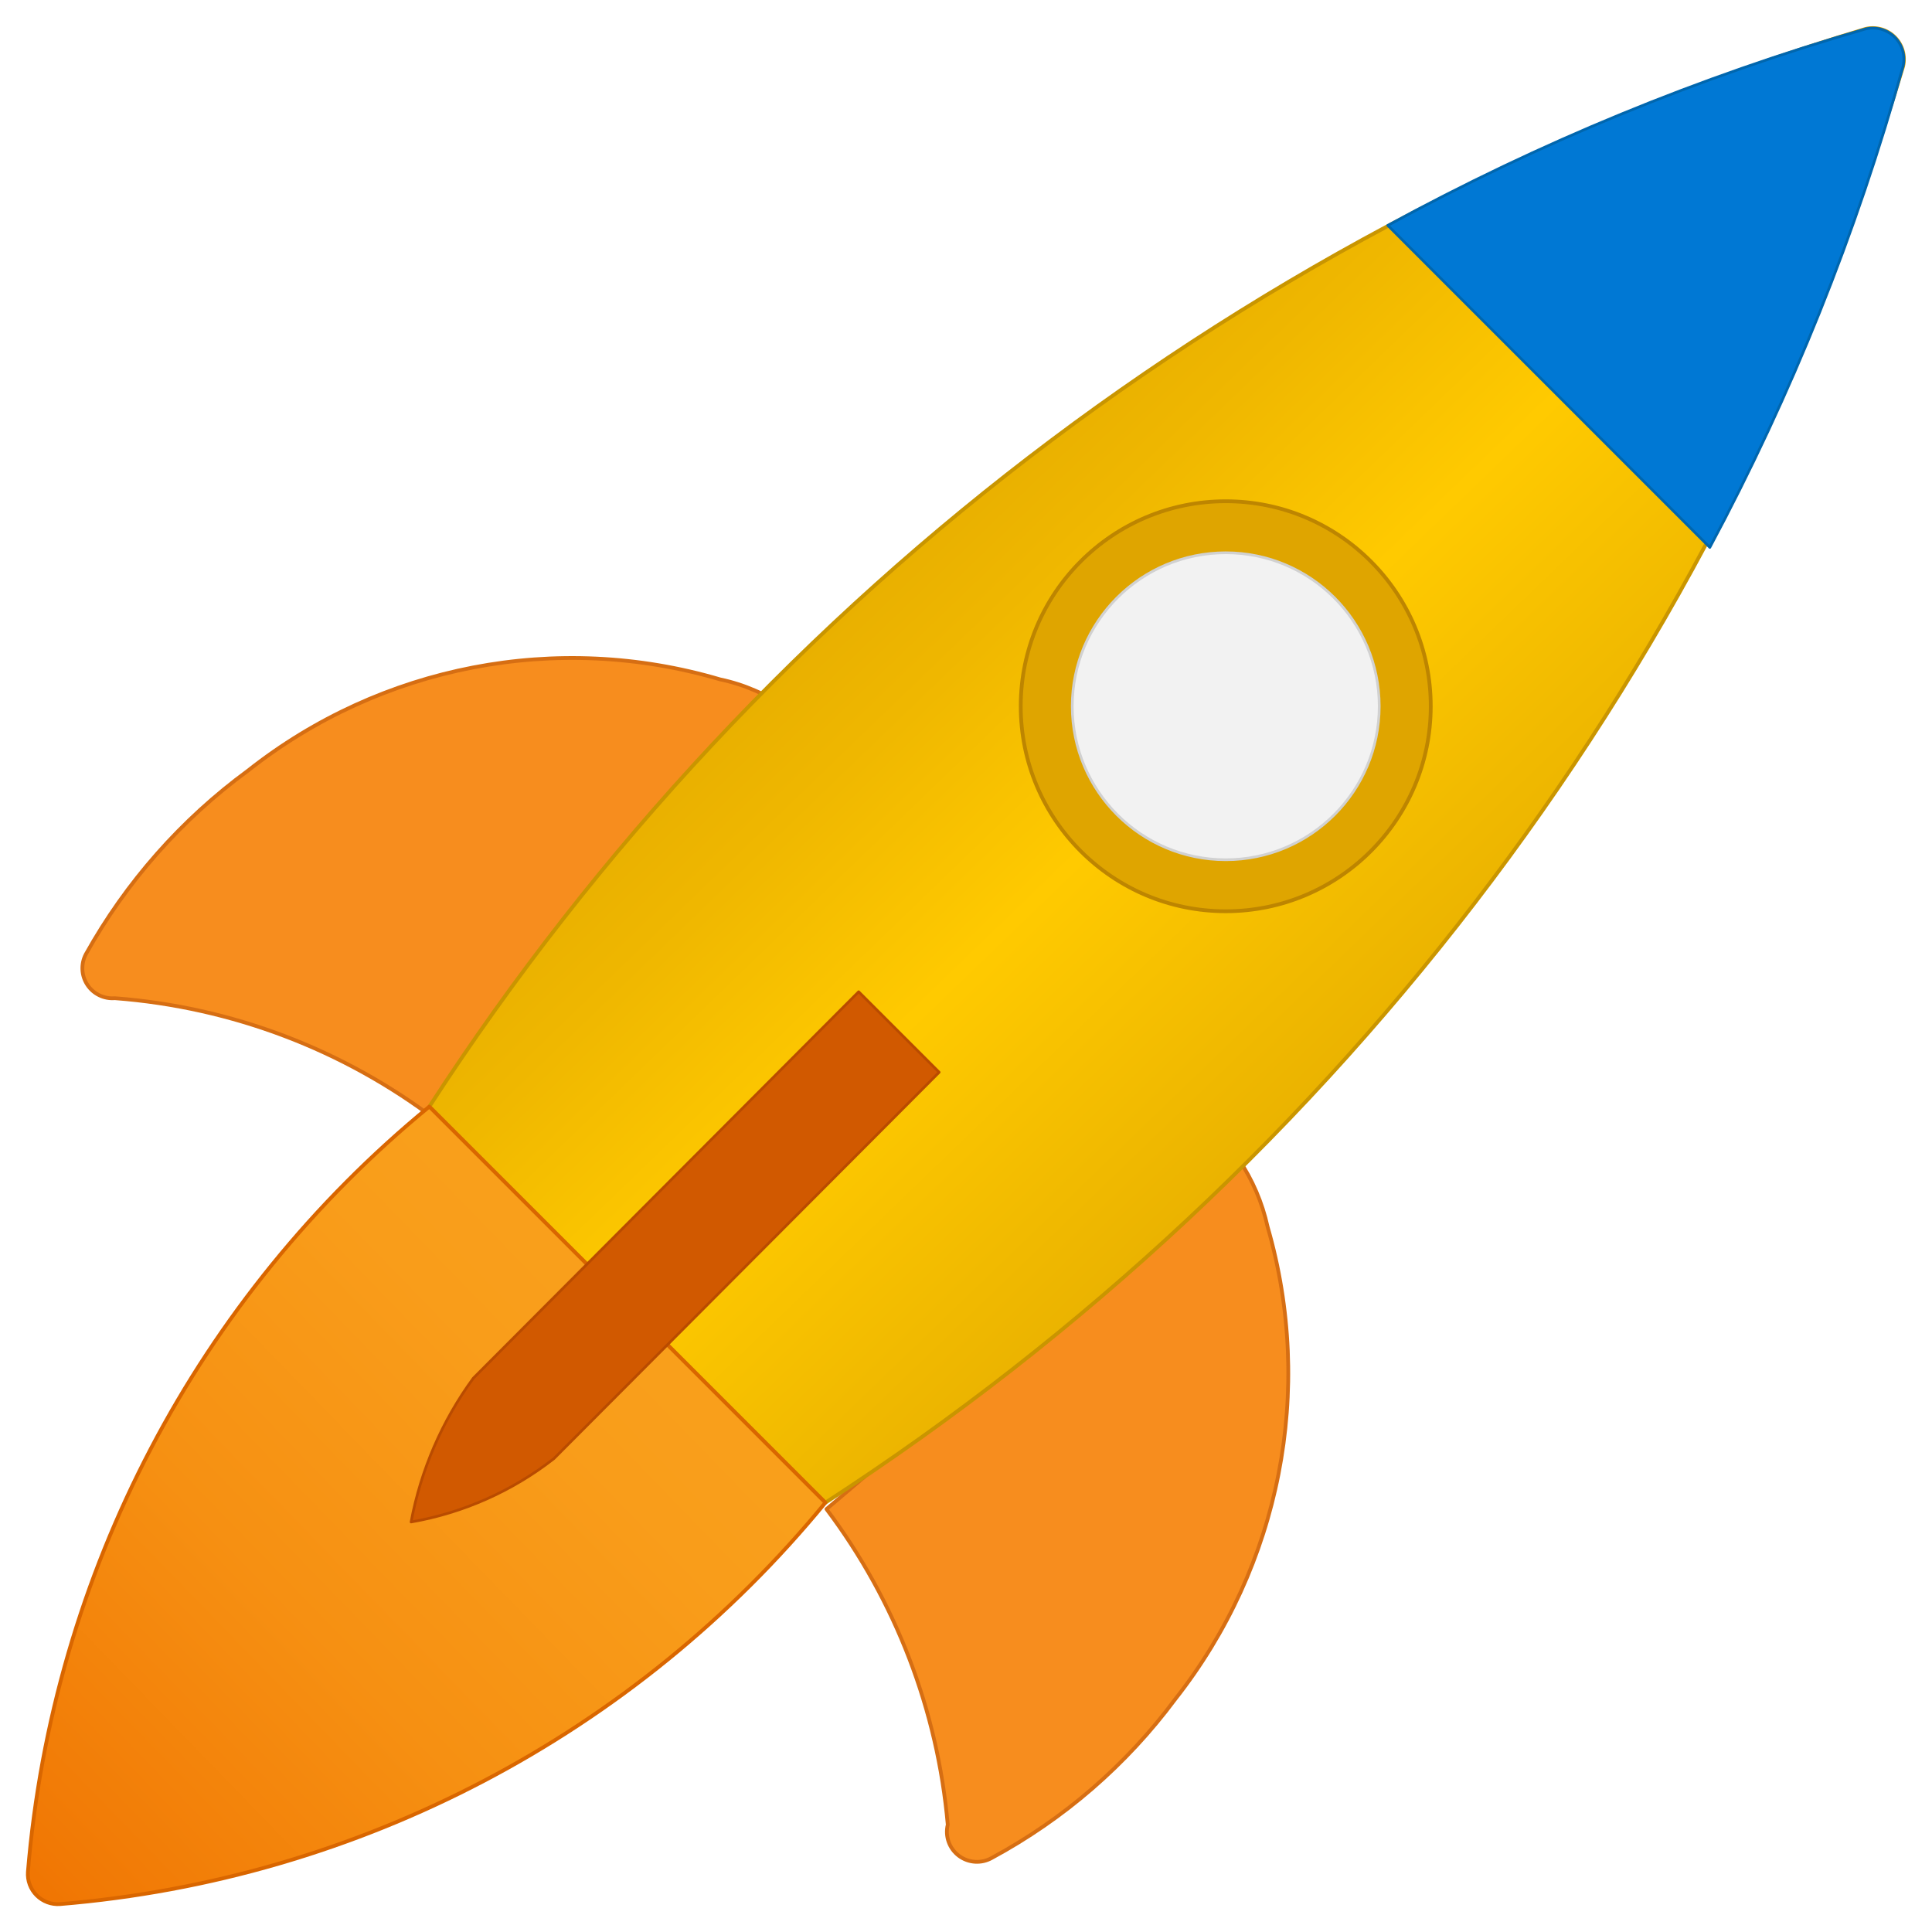
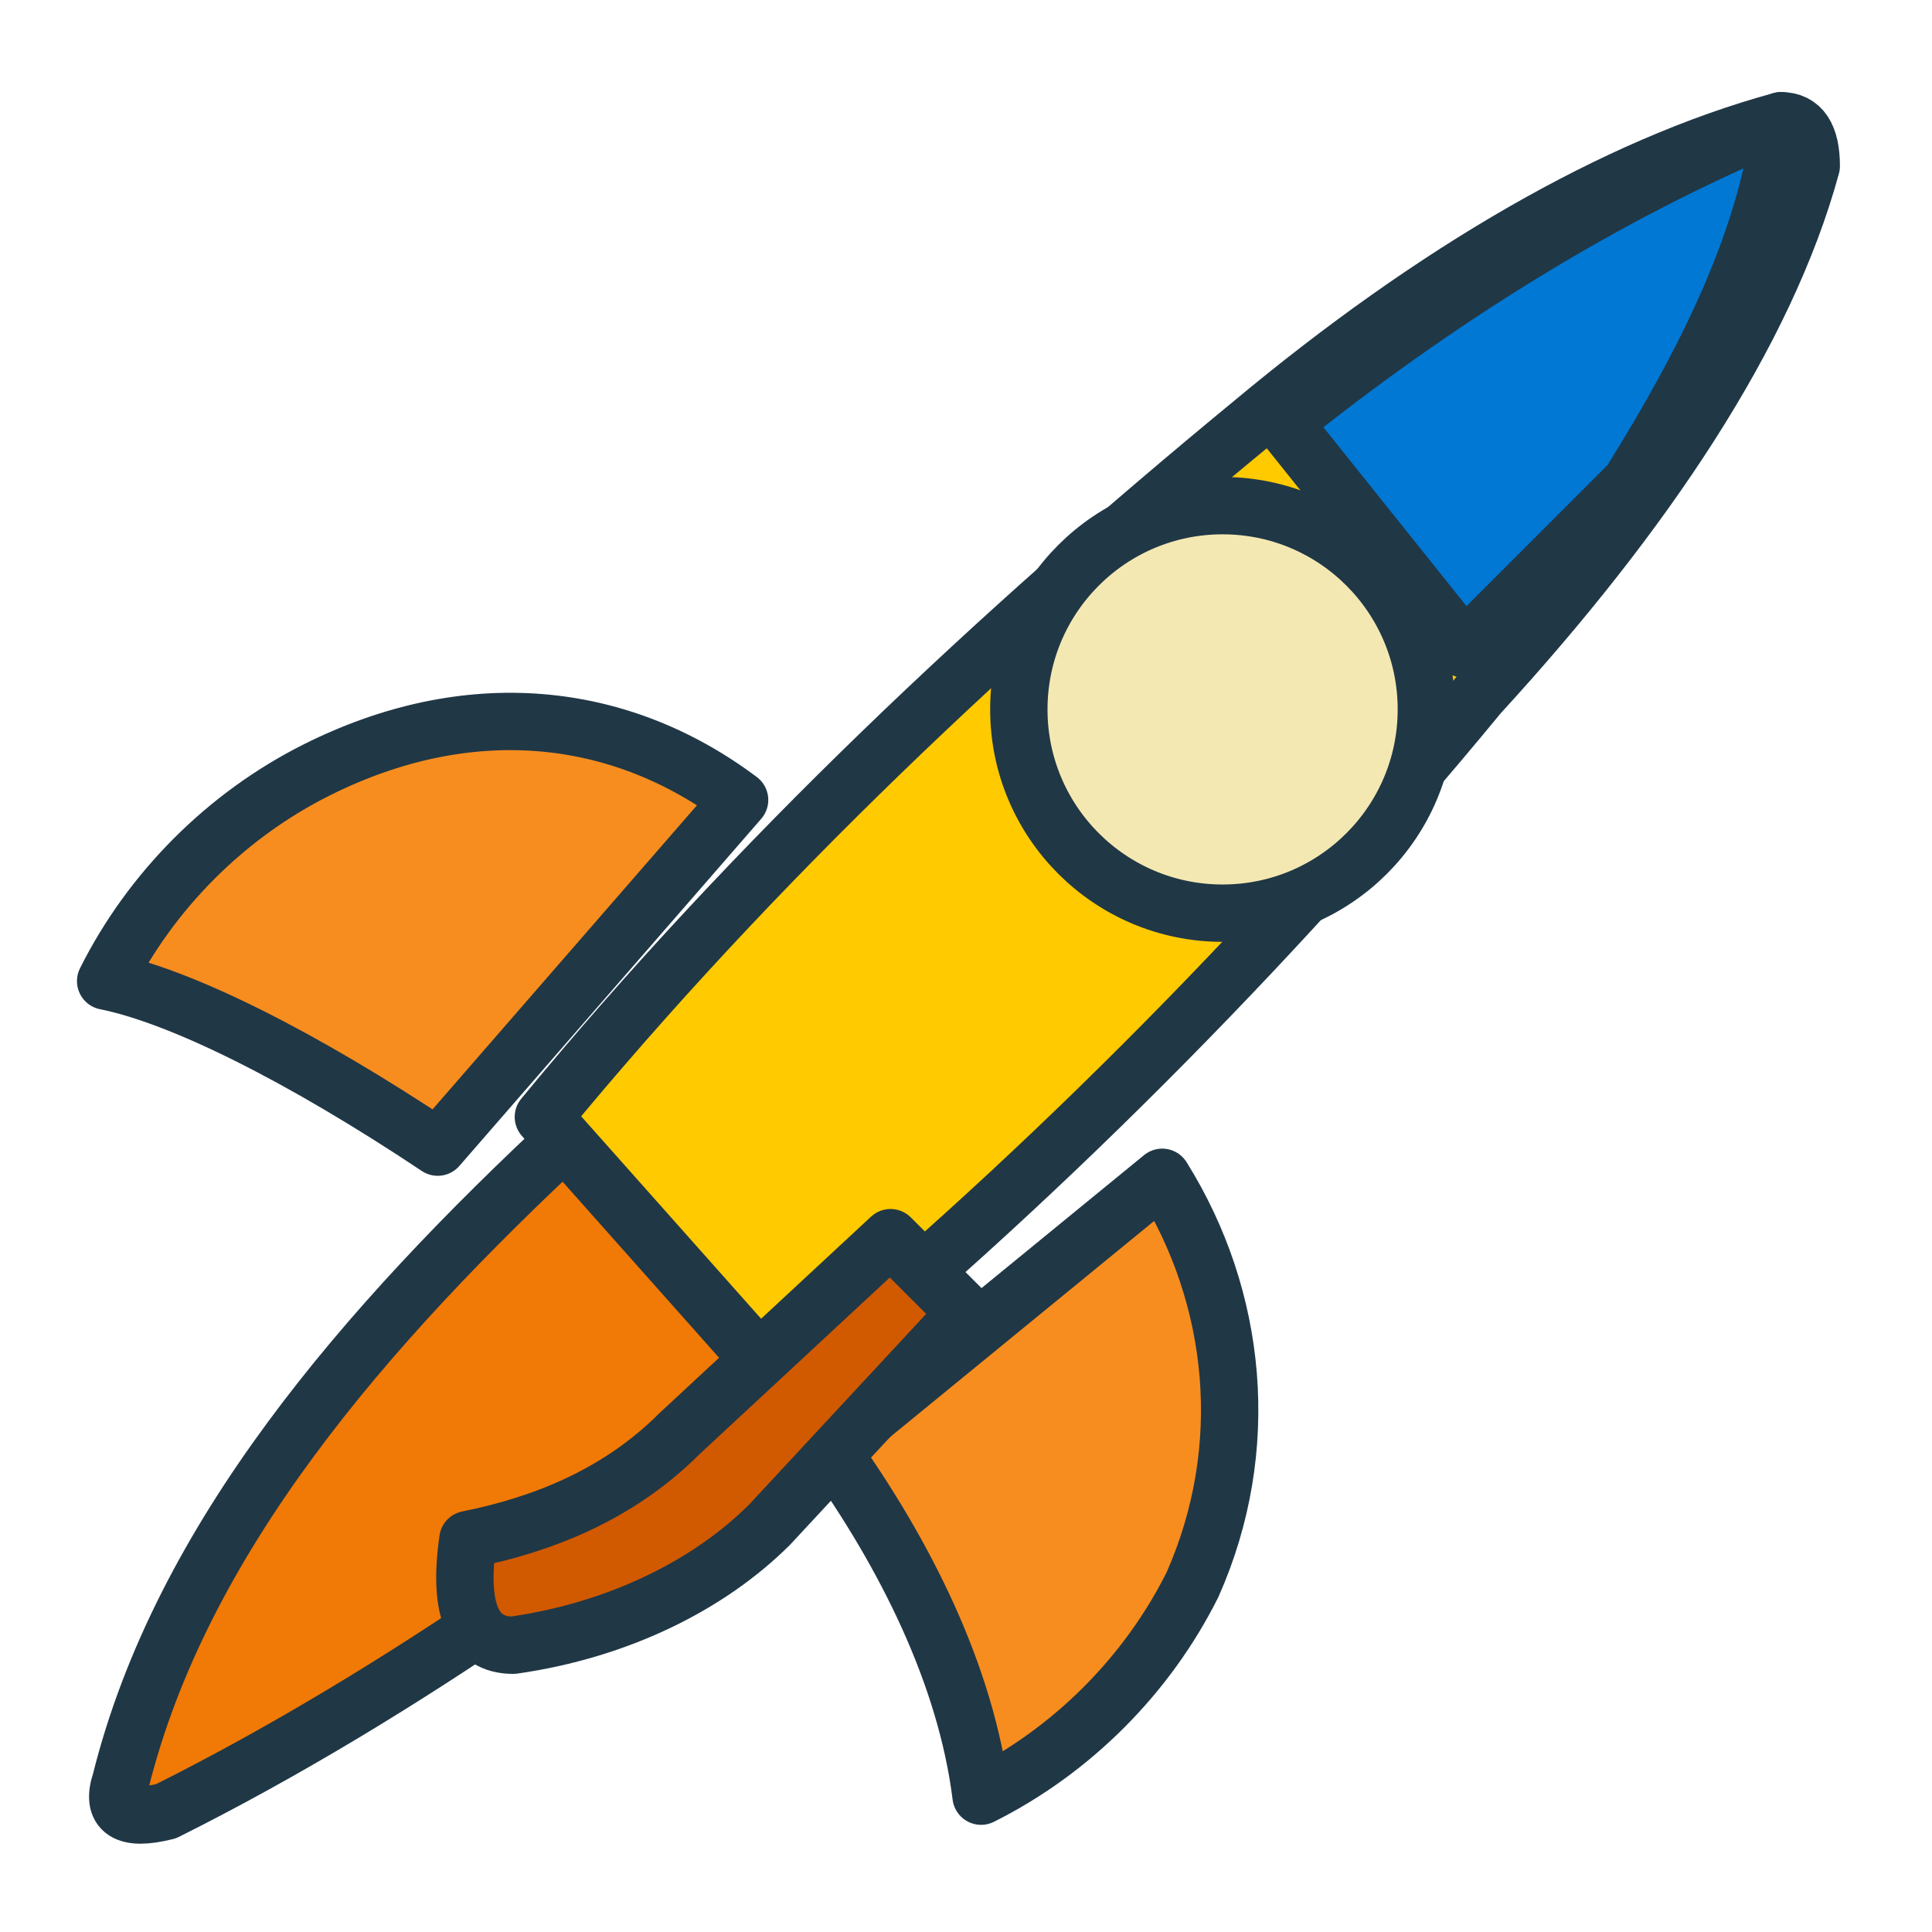
- <svg xmlns="http://www.w3.org/2000/svg" width="128" height="128" viewBox="0 0 128 128" fill="none">
-   <defs>
-     <linearGradient id="e5071660-aef6-4ef7-b2c3-5b03145c6e10" x1="8.47" y1="2.89" x2="14.96" y2="9.62" gradientUnits="userSpaceOnUse">
-       <stop offset="0" stop-color="#dfa500" />
-       <stop offset="0.28" stop-color="#efb700" />
-       <stop offset="0.51" stop-color="#ffca00" />
-       <stop offset="1" stop-color="#e1a800" />
-     </linearGradient>
-     <linearGradient id="ab9f452c-d59c-4813-b9db-ac7f1a29f09a" x1="6.86" y1="11.19" x2="-0.99" y2="18.81" gradientUnits="userSpaceOnUse">
-       <stop offset="0" stop-color="#faa21d" />
-       <stop offset="0.24" stop-color="#f99d1a" />
-       <stop offset="0.51" stop-color="#f69012" />
-       <stop offset="0.8" stop-color="#f17905" />
-       <stop offset="0.88" stop-color="#ef7100" />
-     </linearGradient>
-   </defs>
-   <g transform="scale(7.111111)">
-     <g>
-       <path d="M4.07,10.44a5.66,5.66,0,0,0-3-1.14.28.28,0,0,1-.27-.41A5.35,5.35,0,0,1,2.31,7.18a4.87,4.87,0,0,1,4.4-.85,1.67,1.67,0,0,1,.62.27Z" fill="#f78d1e" stroke="#d66e13" stroke-width=".035" stroke-linejoin="round" stroke-linecap="round" />
-       <path d="M7.7,14.06l3.84-3.26a1.82,1.82,0,0,1,.27.63,4.91,4.91,0,0,1-.86,4.4,5.21,5.21,0,0,1-1.71,1.48A.28.28,0,0,1,8.83,17,5.73,5.73,0,0,0,7.7,14.06Z" fill="#f78d1e" stroke="#d66e13" stroke-width=".035" stroke-linejoin="round" stroke-linecap="round" />
-       <path d="M17.38.27A24.27,24.27,0,0,0,4,10.31L7.69,14A24.27,24.27,0,0,0,17.73.62.29.29,0,0,0,17.38.27Z" fill="#fcd116" />
-       <path d="M17.38.27A24.27,24.27,0,0,0,4,10.31L7.69,14A24.27,24.27,0,0,0,17.73.62.29.29,0,0,0,17.38.27Z" fill="url(#e5071660-aef6-4ef7-b2c3-5b03145c6e10)" stroke="#c99500" stroke-width=".035" stroke-linejoin="round" stroke-linecap="round" />
-       <path d="M17.38.27A22,22,0,0,0,12.93,2.1l3,3A22,22,0,0,0,17.73.62.29.29,0,0,0,17.38.27Z" fill="#0078d4" stroke="#0066ae" stroke-width=".025" stroke-linejoin="round" stroke-linecap="round" />
-       <path d="M.26,17.44A10.32,10.32,0,0,1,4,10.31L7.69,14A10.32,10.32,0,0,1,.56,17.74.28.28,0,0,1,.26,17.44Z" fill="url(#ab9f452c-d59c-4813-b9db-ac7f1a29f09a)" stroke="#d96600" stroke-width=".035" stroke-linejoin="round" stroke-linecap="round" />
-       <circle cx="11.42" cy="6.58" r="1.91" fill="#dfa500" stroke="#bd8500" stroke-width=".035" stroke-linejoin="round" stroke-linecap="round" />
-       <circle cx="11.42" cy="6.58" r="1.43" fill="#f2f2f2" stroke="#d1d1d1" stroke-width=".025" stroke-linejoin="round" stroke-linecap="round" />
-       <path d="M5.16,13.59a3,3,0,0,1-1.33.59,3.3,3.3,0,0,1,.58-1.34L8,9.24l.75.75Z" fill="#d15900" stroke="#b94b00" stroke-width=".025" stroke-linejoin="round" stroke-linecap="round" />
-     </g>
-   </g>
+ <svg xmlns="http://www.w3.org/2000/svg" width="128" height="128" viewBox="0 0 128 128" fill="none" stroke="#203746" stroke-linecap="round" stroke-linejoin="round">
+   <path d="     M8 118     C12 102 24 88 38 75     L53 92     C42 101 27 112 11 120     Q7 121 8 118 Z" fill="#F17905" stroke="#203746" stroke-width="3.8" />
+   <path d="     M29 76     C20 70 12 66 7 65     C10 59 15 54 21 51     C31 46 41 47 49 53     Z" fill="#F78D1E" stroke="#203746" stroke-width="3.8" />
+   <path d="     M55 96     C60 103 64 111 65 119     C71 116 76 111 79 105     C83 96 82 86 77 78     Z" fill="#F78D1E" stroke="#203746" stroke-width="3.8" />
+   <path d="     M36 74     C50 57 66 42 83 28     C95 18 107 11 118 8     Q120 8 120 11     C117 22 109 34 98 46     C84 63 68 79 52 92     Z" fill="#FFCA00" stroke="#203746" stroke-width="3.8" />
+   <path d="     M85 28     C95 20 106 13 118 8     C117 16 113 24 108 32     L97 43     Z" fill="#0078D4" stroke="#203746" stroke-width="3.8" />
+   <circle cx="81" cy="47" r="13.5" fill="#F4E8B2" stroke="#203746" stroke-width="3.8" />
+   <path d="     M31 102     C36 101 41 99 45 95     L59 82     L64 87     L51 101     C47 105 41 108 34 109     Q30 109 31 102 Z" fill="#D15900" stroke="#203746" stroke-width="3.8" />
</svg>
